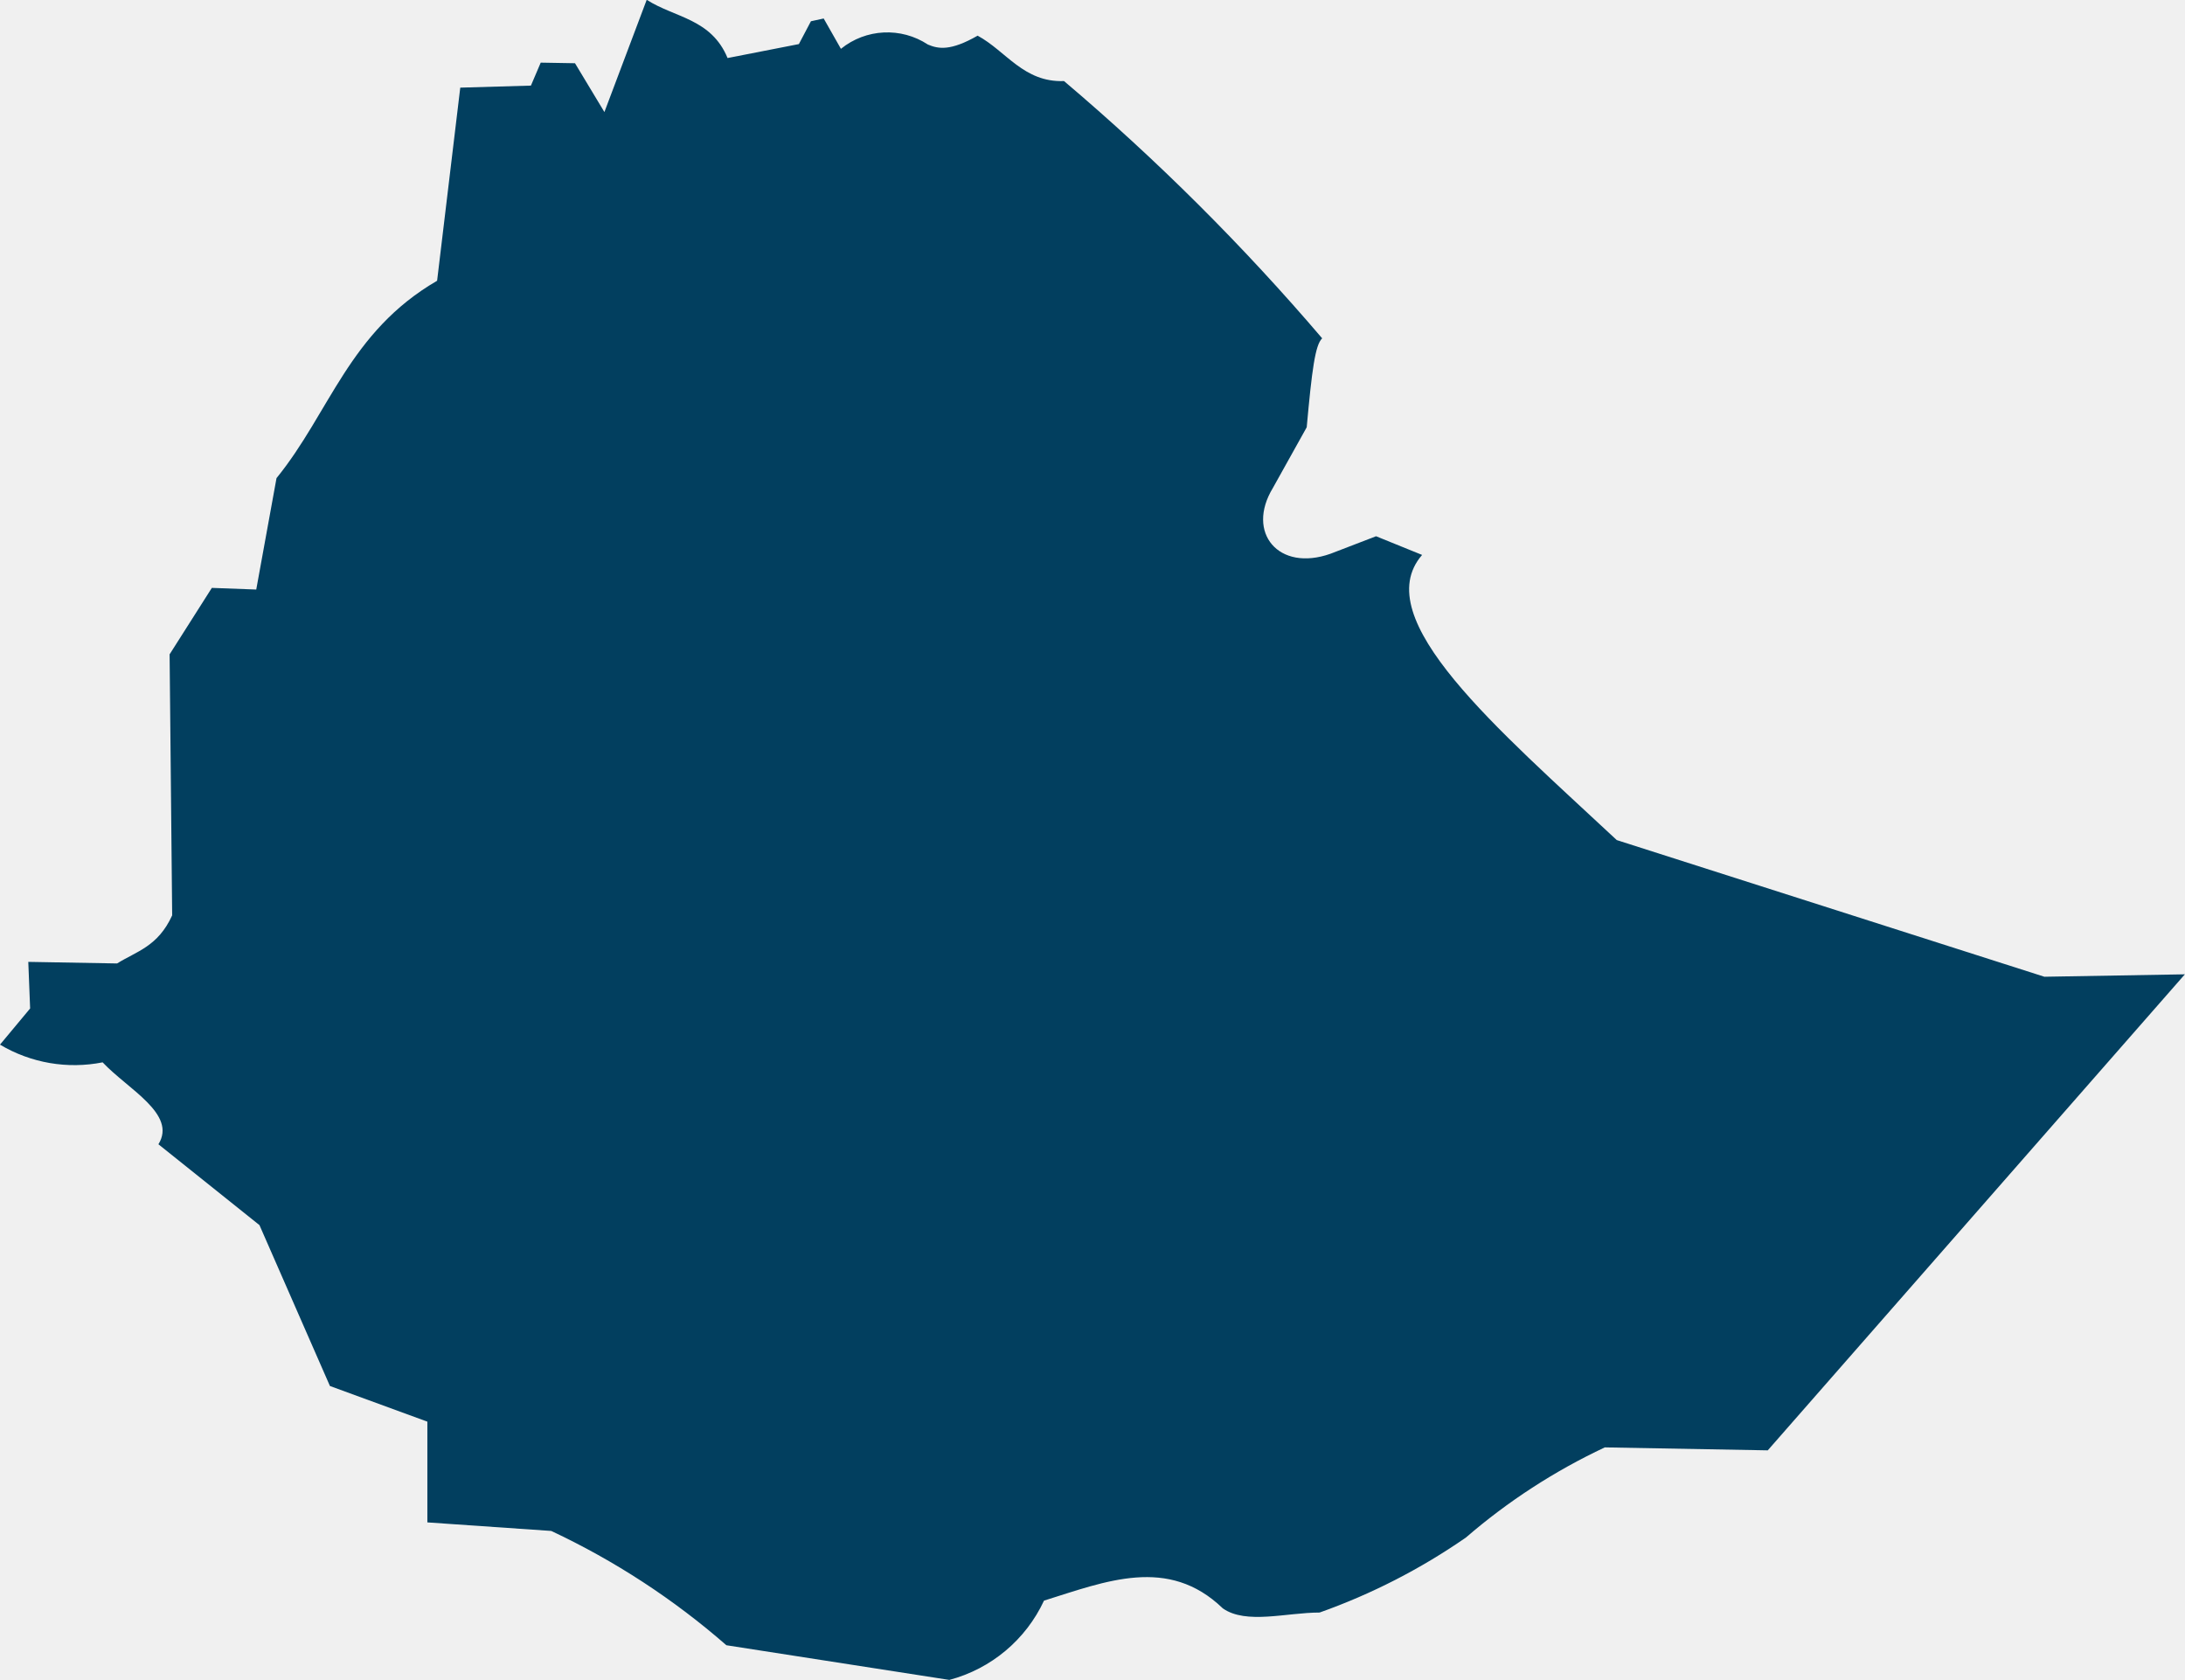
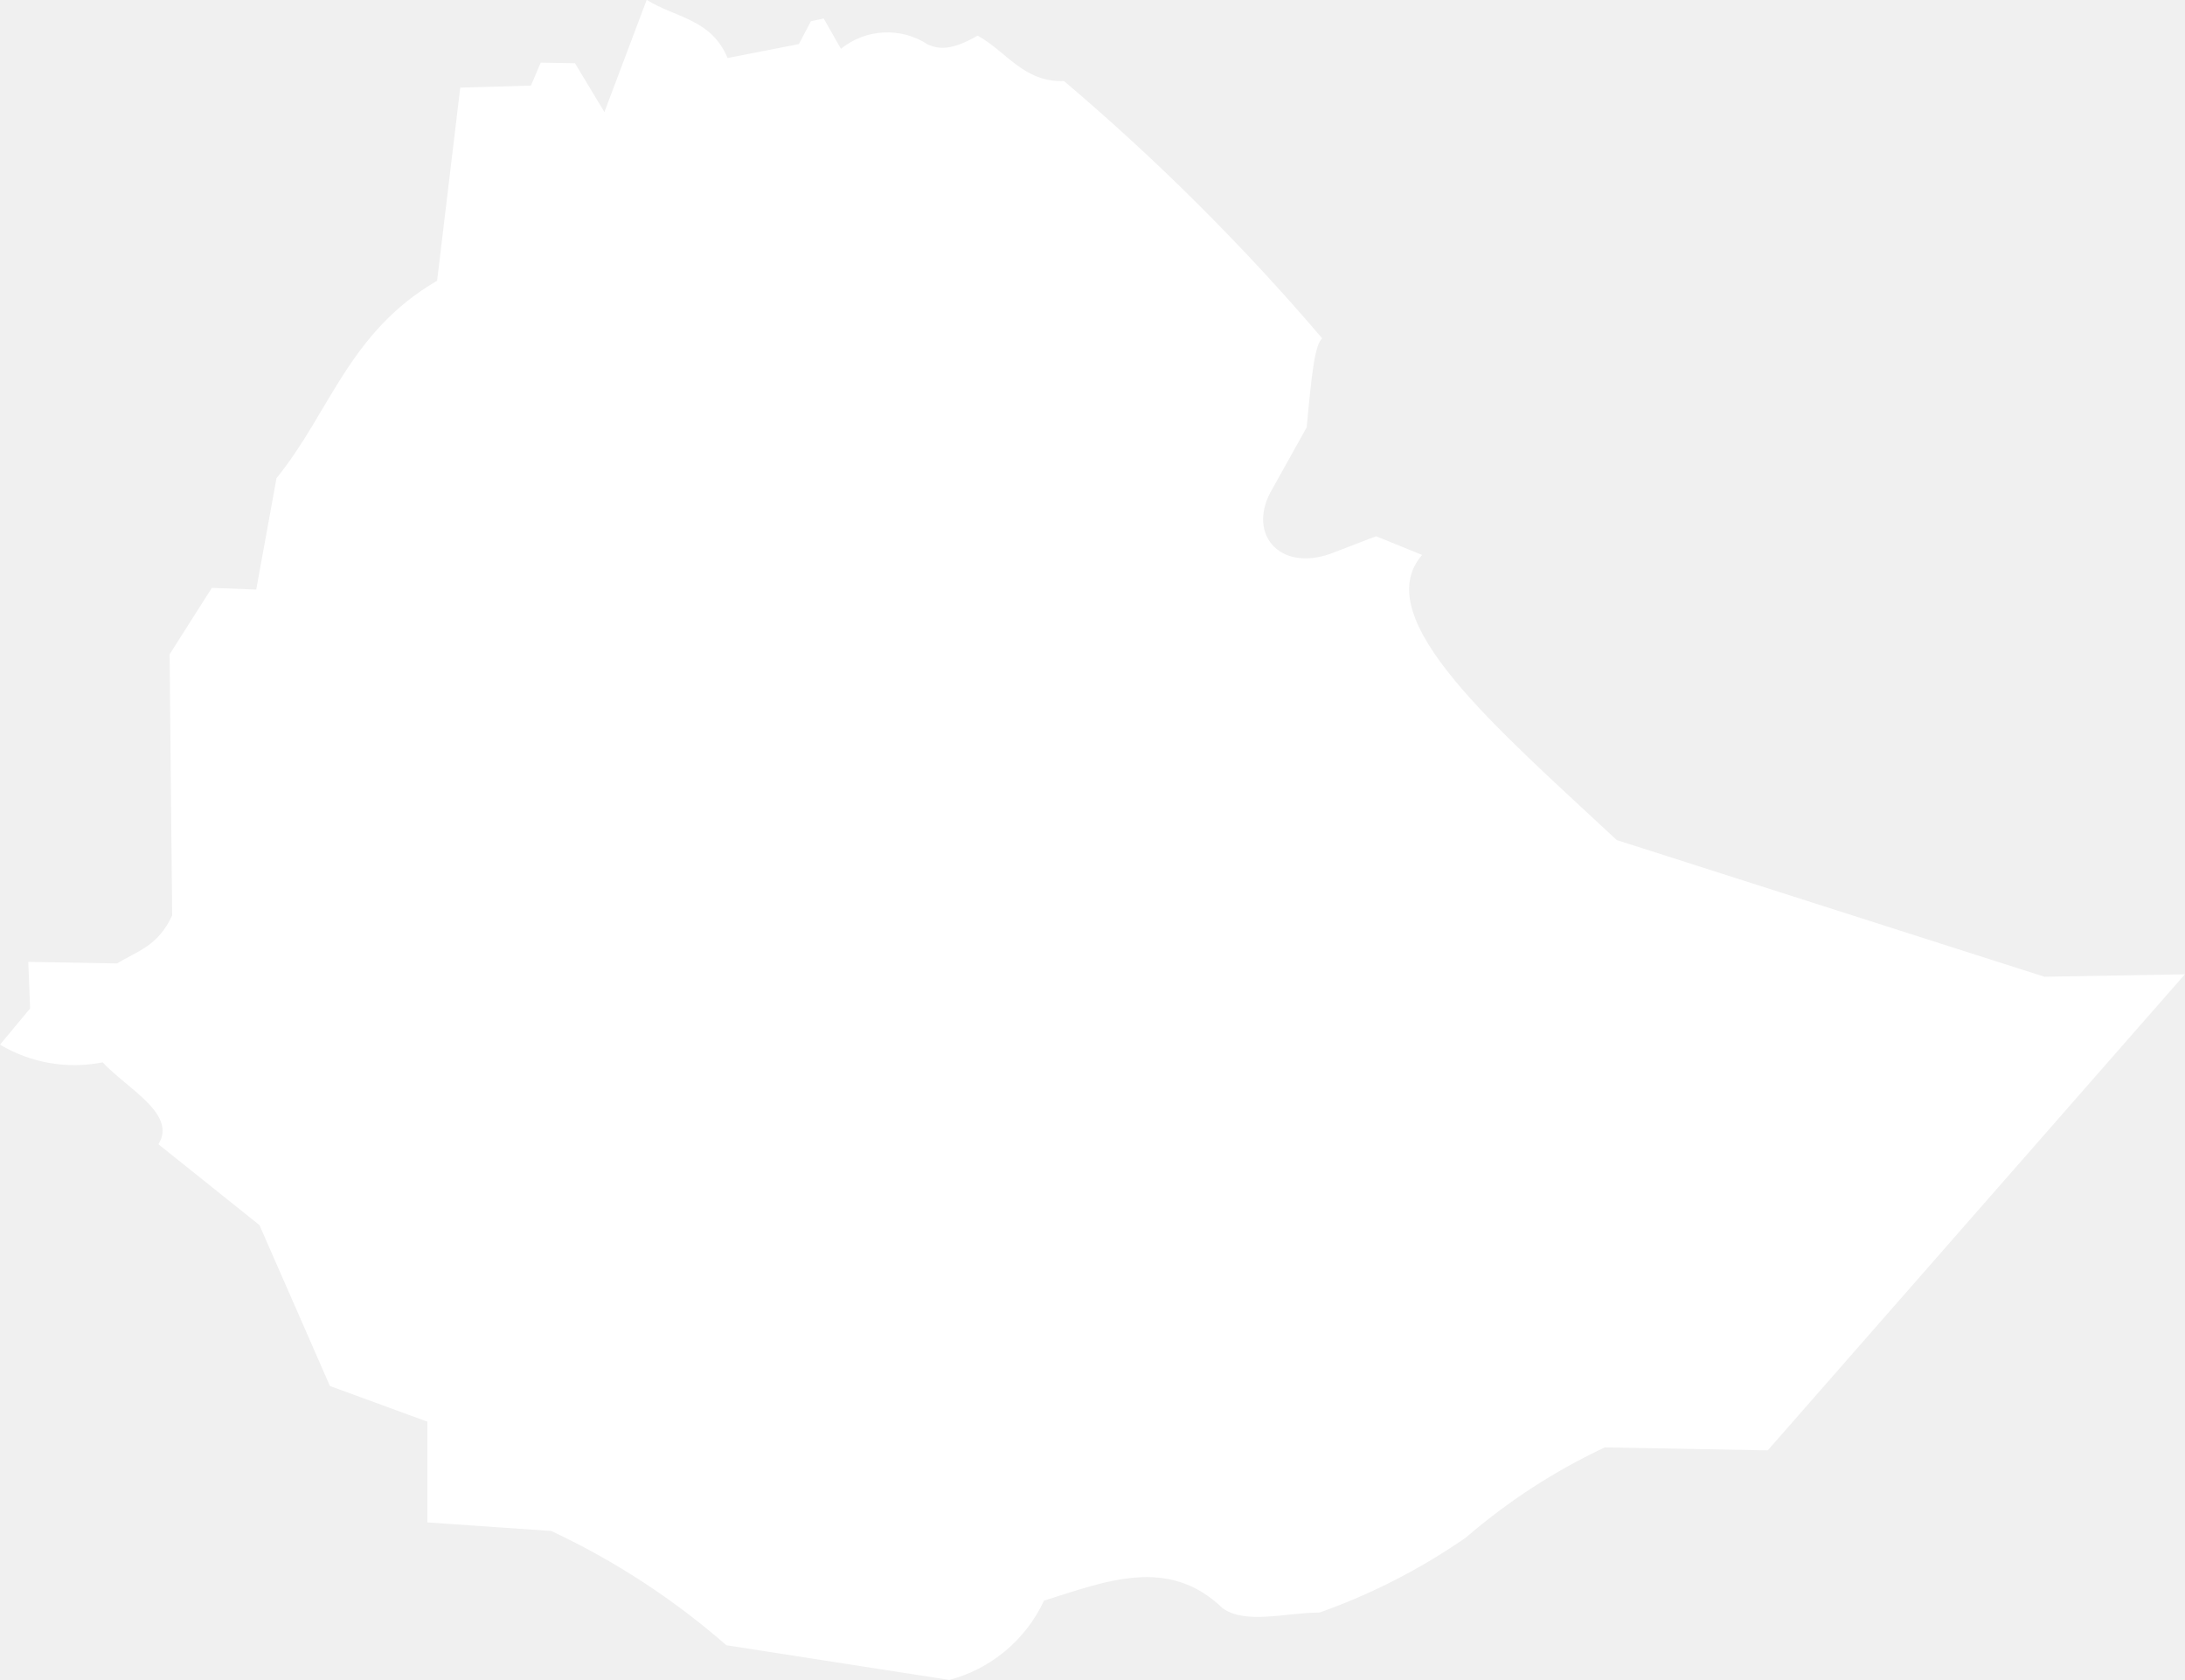
<svg xmlns="http://www.w3.org/2000/svg" width="33.212" height="25.533" viewBox="0 0 33.212 25.533">
-   <path id="Aethopien" d="M900.752,396.331l-6.341,7.236-2.477-.045a9.242,9.242,0,0,0-2.111,1.37,9.436,9.436,0,0,1-2.224,1.14c-.505,0-1.118.186-1.472-.064-.829-.8-1.778-.41-2.717-.117a2.214,2.214,0,0,1-1.439,1.205l-3.389-.527a11.423,11.423,0,0,0-2.662-1.737l-1.883-.13v-1.531l-1.481-.542-1.071-2.445-1.536-1.229c.286-.459-.466-.838-.848-1.245a2.208,2.208,0,0,1-1.56-.269l.458-.55-.028-.708,1.35.024c.295-.185.621-.256.837-.731l-.039-3.967.642-1.01.675.025.308-1.693c.813-1,1.1-2.221,2.441-3l.352-2.935,1.074-.031.149-.349.521.009.447.742.643-1.706c.425.273.98.284,1.229.885l1.084-.212.183-.347.194-.042.262.461a1.121,1.121,0,0,1,1.322-.065c.16.068.346.1.756-.135.434.235.7.713,1.313.69a34.319,34.319,0,0,1,3.924,3.91c-.107.1-.156.485-.235,1.352l-.514.922c-.414.68.087,1.28.876,1l.692-.266.7.284c-.839.967,1.158,2.652,2.959,4.334l6.5,2.077,2.141-.037Z" transform="translate(-867.541 -381.524)" fill="#023f5f" />
+   <path id="Aethopien" d="M900.752,396.331l-6.341,7.236-2.477-.045a9.242,9.242,0,0,0-2.111,1.37,9.436,9.436,0,0,1-2.224,1.14c-.505,0-1.118.186-1.472-.064-.829-.8-1.778-.41-2.717-.117a2.214,2.214,0,0,1-1.439,1.205l-3.389-.527a11.423,11.423,0,0,0-2.662-1.737l-1.883-.13v-1.531l-1.481-.542-1.071-2.445-1.536-1.229c.286-.459-.466-.838-.848-1.245a2.208,2.208,0,0,1-1.56-.269l.458-.55-.028-.708,1.35.024c.295-.185.621-.256.837-.731l-.039-3.967.642-1.01.675.025.308-1.693c.813-1,1.1-2.221,2.441-3l.352-2.935,1.074-.031.149-.349.521.009.447.742.643-1.706c.425.273.98.284,1.229.885l1.084-.212.183-.347.194-.042.262.461a1.121,1.121,0,0,1,1.322-.065c.16.068.346.1.756-.135.434.235.7.713,1.313.69a34.319,34.319,0,0,1,3.924,3.91c-.107.1-.156.485-.235,1.352l-.514.922c-.414.68.087,1.28.876,1l.692-.266.7.284c-.839.967,1.158,2.652,2.959,4.334l6.5,2.077,2.141-.037Z" transform="translate(-867.541 -381.524)" fill="#fff" />
</svg>
